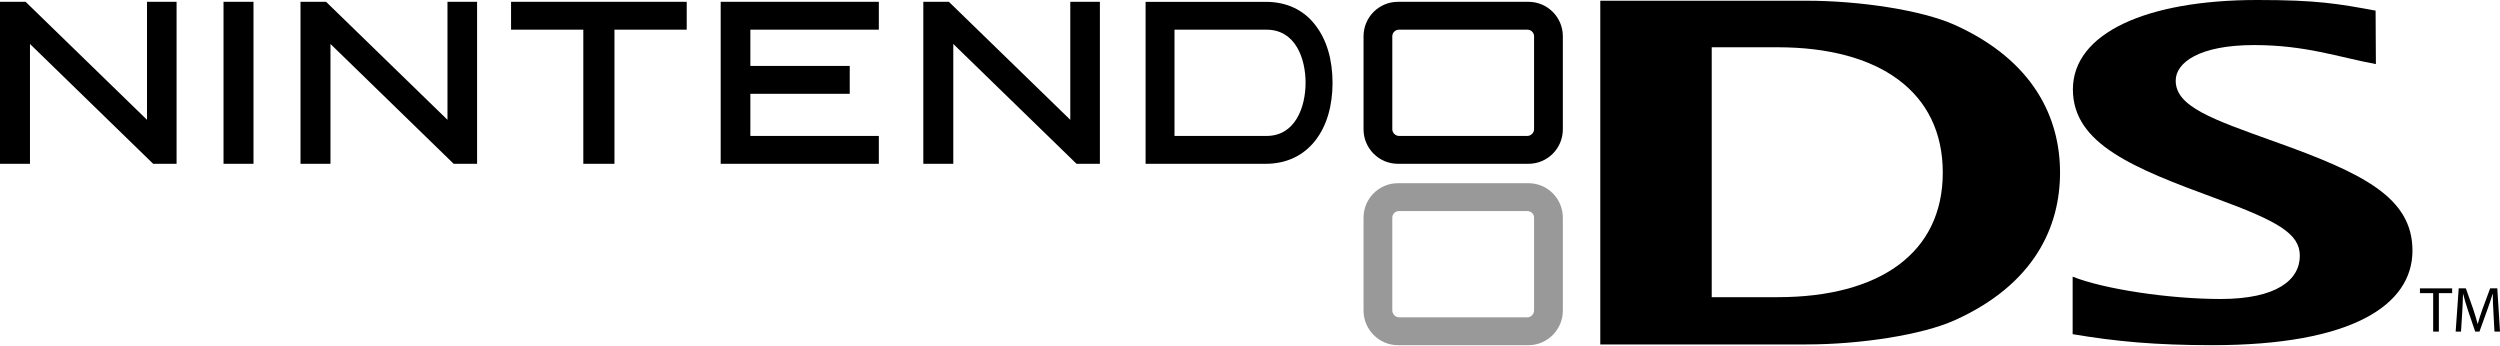
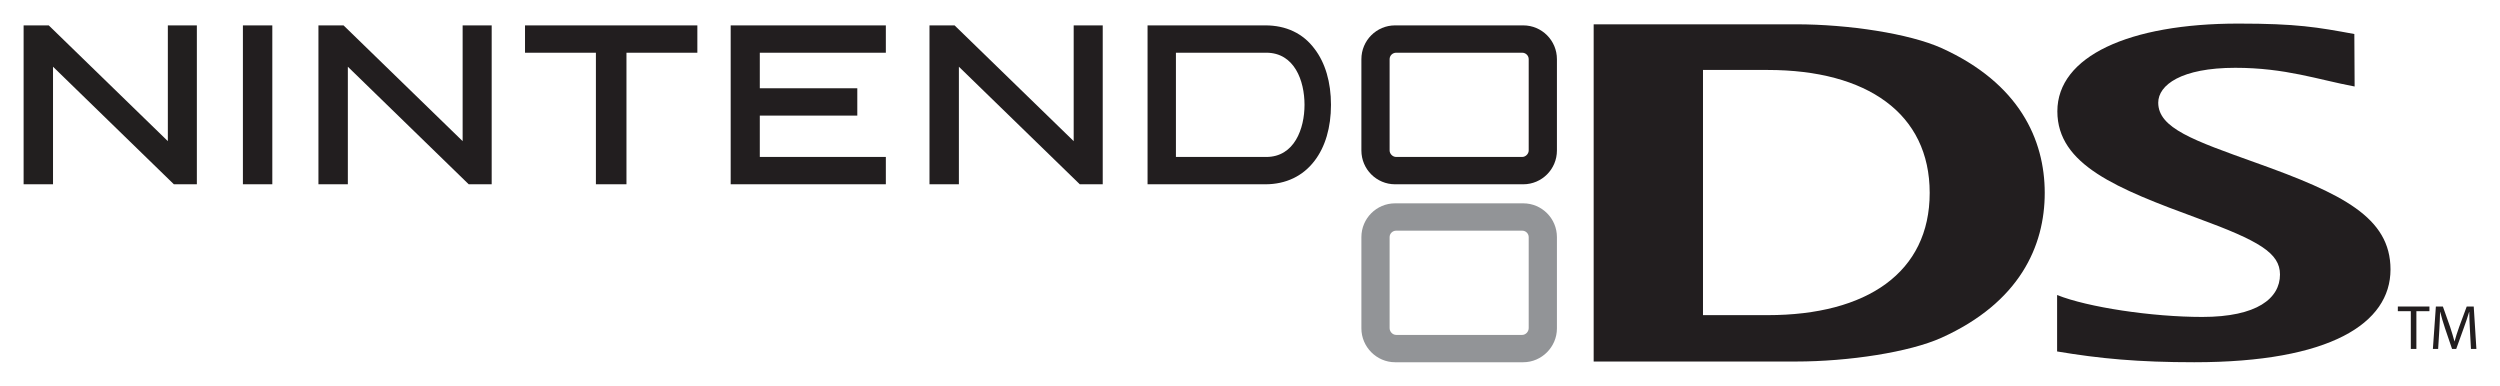
- <svg xmlns="http://www.w3.org/2000/svg" version="1.1" id="svg101576" x="0px" y="0px" width="566.929px" height="78.275px" viewBox="0 0 566.929 78.275" enable-background="new 0 0 566.929 78.275" xml:space="preserve">
-   <g>
-     <path id="path100608" fill="#999999" d="M347.884,70.38c0,0.83-0.682,1.578-1.521,1.578h-29.101c-0.848,0-1.528-0.748-1.528-1.578   V49.358c0-0.832,0.682-1.496,1.528-1.496h29.101c0.84,0,1.521,0.664,1.521,1.496V70.38z M346.621,41.546h-29.622   c-4.287,0-7.786,3.49-7.786,7.813v21.105c0,4.236,3.499,7.813,7.786,7.813h29.622c4.297,0,7.787-3.574,7.787-7.813V49.358   C354.408,45.036,350.917,41.546,346.621,41.546" />
-     <path id="path100618" d="M6.797,9.97c0,0,0,26.757,0,27.173c-0.357,0-6.433,0-6.797,0C0,36.727,0,0.829,0,0.414   c0.382,0,5.633,0,5.808,0L33.337,27.17c0,0,0-26.341,0-26.756c0.374,0,5.442,0,5.442,0s0.964,0,1.264,0c0,0.416,0,36.313,0,36.729   c-0.366,0-5.127,0-5.311,0L6.797,9.97" />
-     <path id="path100622" d="M74.943,9.97c0,0,0,26.757,0,27.173c-0.366,0-6.423,0-6.797,0c0-0.416,0-36.313,0-36.729   c0.382,0,5.625,0,5.8,0l27.529,26.756c0,0,0-26.341,0-26.756c0.374,0,5.451,0,5.451,0s0.972,0,1.263,0c0,0.416,0,36.313,0,36.729   c-0.374,0-5.127,0-5.31,0L74.943,9.97" />
-     <path id="path100626" d="M216.179,9.97c0,0,0,26.757,0,27.173c-0.375,0-6.424,0-6.797,0c0-0.416,0-36.313,0-36.729   c0.382,0,5.635,0,5.8,0l27.529,26.756c0,0,0-26.341,0-26.756c0.374,0,5.45,0,5.45,0s0.973,0,1.264,0c0,0.416,0,36.313,0,36.729   c-0.374,0-5.127,0-5.301,0L216.179,9.97" />
-     <path id="path100630" d="M56.23,0.414c0,0,0.964,0,1.255,0c0,0.416,0,36.313,0,36.729c-0.356,0-6.431,0-6.797,0   c0-0.416,0-36.313,0-36.729C51.062,0.414,56.23,0.414,56.23,0.414" />
-     <path id="path100634" d="M154.482,0.414c0,0,0.947,0,1.246,0c0,0.333,0,5.983,0,6.315c-0.398,0-16.386,0-16.386,0   s0,29.997,0,30.413c-0.366,0-6.697,0-7.063,0c0-0.416,0-30.413,0-30.413s-15.986,0-16.386,0c0-0.332,0-5.983,0-6.315   C116.299,0.414,154.482,0.414,154.482,0.414" />
-     <path id="path100638" d="M198.023,0.414c0,0,0.98,0,1.271,0c0,0.333,0,5.983,0,6.315c-0.391,0-29.134,0-29.134,0v8.226   c0,0,22.153,0,22.536,0c0,0.416,0,5.9,0,6.316c-0.383,0-22.536,0-22.536,0v9.555c0,0,28.743,0,29.134,0c0,0.333,0,5.9,0,6.315   c-0.391,0-35.474,0-35.863,0c0-0.416,0-36.313,0-36.729C163.821,0.414,198.023,0.414,198.023,0.414" />
-     <path id="path100642" d="M287.216,30.827h-20.873V6.731h20.874c6.531,0,8.851,6.48,8.851,12.049   C296.066,24.262,293.749,30.827,287.216,30.827z M298.369,5.817c-2.659-3.573-6.59-5.401-11.344-5.401c0,0-26.838,0-27.238,0   c0,0.416,0,36.313,0,36.729c0.398,0,27.238,0,27.238,0c4.754,0,8.685-1.911,11.344-5.401c2.492-3.24,3.813-7.728,3.813-12.962   C302.181,13.543,300.861,9.057,298.369,5.817" />
-     <path id="path100646" d="M347.884,29.331c0,0.748-0.682,1.496-1.521,1.496h-29.101c-0.848,0-1.528-0.748-1.528-1.496V8.226   c0-0.831,0.682-1.496,1.528-1.496h29.101c0.84,0,1.521,0.665,1.521,1.496V29.331z M346.621,0.414h-29.622   c-4.287,0-7.786,3.49-7.786,7.812v21.105c0,4.321,3.499,7.812,7.786,7.812h29.622c4.297,0,7.787-3.49,7.787-7.812V8.226   C354.408,3.906,350.917,0.414,346.621,0.414" />
-     <path id="path100656" d="M470.017,62.737c7.045,2.824,21.928,5.066,33.545,5.066c12.713,0,17.973-4.32,17.973-9.805   c0-4.986-4.887-7.811-18.92-12.963c-18.771-6.896-32.541-12.38-32.541-24.762c0-12.713,16.57-20.274,41.822-20.274   c13.561,0,18.215,0.831,26.822,2.41l0.066,12.131c-8.459-1.578-15.955-4.321-27.596-4.321c-12.48,0-17.799,3.988-17.799,8.062   c0,5.9,8.191,8.725,22.561,13.876c20,7.146,31.127,12.629,31.127,24.68c0,12.463-13.936,21.438-45.361,21.438   c-12.904,0-21.805-0.832-31.699-2.492V62.737" />
-     <path id="path100660" d="M403.125,10.719h-14.955v56.67h14.955c22.961,0,37.443-9.889,37.443-28.252   C440.568,20.773,426.085,10.719,403.125,10.719z M443.269,72.624c-7.396,3.324-21.391,5.484-33.621,5.484H362.9V0.165h46.748   c12.23,0,26.225,2.16,33.637,5.484c18.008,8.143,23.873,21.188,23.873,33.486C467.158,51.436,461.341,64.481,443.269,72.624" />
-     <path id="path100678" d="M551.773,66.475h-3v-1.08h7.305v1.08h-3.016V75.2h-1.289V66.475" />
-     <path id="path100682" d="M565.443,70.878c-0.076-1.328-0.158-2.99-0.158-4.236h-0.033c-0.35,1.162-0.748,2.408-1.246,3.738   l-1.736,4.82h-0.965l-1.611-4.736c-0.465-1.414-0.848-2.66-1.121-3.822h-0.033c-0.025,1.246-0.102,2.908-0.184,4.32l-0.268,4.238   h-1.213l0.689-9.807h1.621l1.68,4.736c0.406,1.246,0.73,2.326,0.996,3.324h0.025c0.266-0.998,0.613-2.078,1.055-3.324l1.754-4.736   h1.619l0.615,9.807h-1.254L565.443,70.878" />
+ <svg xmlns="http://www.w3.org/2000/svg" version="1.0" width="750.543" height="115.831" id="svg101576">
+   <defs id="defs101578" />
+   <g transform="translate(-35.53469,-263.1837)" id="layer1">
+     <g transform="translate(7.088693,7.080902)" id="g101650">
+       <path d="M 487.389,354.599 C 487.389,355.679 486.504,356.65 485.414,356.65 L 447.618,356.65 C 446.517,356.65 445.632,355.679 445.632,354.599 L 445.632,327.293 C 445.632,326.214 446.517,325.351 447.618,325.351 L 485.414,325.351 C 486.504,325.351 487.389,326.214 487.389,327.293 L 487.389,354.599 z M 485.749,317.148 L 447.272,317.148 C 441.703,317.148 437.159,321.681 437.159,327.293 L 437.159,354.707 C 437.159,360.212 441.703,364.853 447.272,364.853 L 485.749,364.853 C 491.329,364.853 495.862,360.212 495.862,354.707 L 495.862,327.293 C 495.862,321.681 491.329,317.148 485.749,317.148" style="fill:#929497;fill-rule:nonzero;stroke:none" id="path100608" />
+       <path d="M 44.363,276.135 C 44.363,276.135 44.363,310.888 44.363,311.428 C 43.899,311.428 36.01,311.428 35.535,311.428 C 35.535,310.888 35.535,264.263 35.535,263.723 C 36.031,263.723 42.852,263.723 43.079,263.723 L 78.836,298.476 C 78.836,298.476 78.836,264.263 78.836,263.723 C 79.321,263.723 85.905,263.723 85.905,263.723 C 85.905,263.723 87.157,263.723 87.546,263.723 C 87.546,264.263 87.546,310.888 87.546,311.428 C 87.071,311.428 80.886,311.428 80.649,311.428 L 44.363,276.135" style="fill:#221f1f;fill-rule:nonzero;stroke:none" id="path100618" />
+       <path d="M 132.876,276.135 C 132.876,276.135 132.876,310.888 132.876,311.428 C 132.401,311.428 124.533,311.428 124.047,311.428 C 124.047,310.888 124.047,264.263 124.047,263.723 C 124.544,263.723 131.354,263.723 131.581,263.723 L 167.337,298.476 C 167.337,298.476 167.337,264.263 167.337,263.723 C 167.823,263.723 174.417,263.723 174.417,263.723 C 174.417,263.723 175.68,263.723 176.058,263.723 C 176.058,264.263 176.058,310.888 176.058,311.428 C 175.572,311.428 169.399,311.428 169.161,311.428 L 132.876,276.135" style="fill:#221e1f;fill-rule:nonzero;stroke:none;stroke-width:0.05;stroke-linecap:butt;stroke-linejoin:miter;stroke-miterlimit:4;stroke-dasharray:none" id="path100622" />
+       <path d="M 316.322,276.135 C 316.322,276.135 316.322,310.888 316.322,311.428 C 315.837,311.428 307.979,311.428 307.494,311.428 C 307.494,310.888 307.494,264.263 307.494,263.723 C 307.99,263.723 314.811,263.723 315.027,263.723 L 350.784,298.476 C 350.784,298.476 350.784,264.263 350.784,263.723 C 351.27,263.723 357.864,263.723 357.864,263.723 C 357.864,263.723 359.127,263.723 359.505,263.723 C 359.505,264.263 359.505,310.888 359.505,311.428 C 359.019,311.428 352.845,311.428 352.619,311.428 L 316.322,276.135" style="fill:#221e1f;fill-rule:nonzero;stroke:none;stroke-width:0.05;stroke-linecap:butt;stroke-linejoin:miter;stroke-miterlimit:4;stroke-dasharray:none" id="path100626" />
+       <path d="M 108.57,263.723 C 108.57,263.723 109.822,263.723 110.2,263.723 C 110.2,264.263 110.2,310.888 110.2,311.428 C 109.736,311.428 101.846,311.428 101.371,311.428 C 101.371,310.888 101.371,264.263 101.371,263.723 C 101.857,263.723 108.57,263.723 108.57,263.723" style="fill:#221e1f;fill-rule:nonzero;stroke:none;stroke-width:0.05;stroke-linecap:butt;stroke-linejoin:miter;stroke-miterlimit:4;stroke-dasharray:none" id="path100630" />
+       <path d="M 236.185,263.723 C 236.185,263.723 237.416,263.723 237.804,263.723 C 237.804,264.155 237.804,271.494 237.804,271.926 C 237.286,271.926 216.521,271.926 216.521,271.926 C 216.521,271.926 216.521,310.888 216.521,311.428 C 216.046,311.428 207.821,311.428 207.347,311.428 C 207.347,310.888 207.347,271.926 207.347,271.926 C 207.347,271.926 186.581,271.926 186.063,271.926 C 186.063,271.494 186.063,264.155 186.063,263.723 C 186.592,263.723 236.185,263.723 236.185,263.723" style="fill:#221e1f;fill-rule:nonzero;stroke:none;stroke-width:0.05;stroke-linecap:butt;stroke-linejoin:miter;stroke-miterlimit:4;stroke-dasharray:none" id="path100634" />
+       <path d="M 292.74,263.723 C 292.74,263.723 294.013,263.723 294.391,263.723 C 294.391,264.155 294.391,271.494 294.391,271.926 C 293.884,271.926 256.551,271.926 256.551,271.926 L 256.551,282.611 C 256.551,282.611 285.325,282.611 285.822,282.611 C 285.822,283.15 285.822,290.274 285.822,290.813 C 285.325,290.813 256.551,290.813 256.551,290.813 L 256.551,303.225 C 256.551,303.225 293.884,303.225 294.391,303.225 C 294.391,303.657 294.391,310.888 294.391,311.428 C 293.884,311.428 248.316,311.428 247.809,311.428 C 247.809,310.888 247.809,264.263 247.809,263.723 C 248.316,263.723 292.74,263.723 292.74,263.723" style="fill:#221e1f;fill-rule:nonzero;stroke:none;stroke-width:0.05;stroke-linecap:butt;stroke-linejoin:miter;stroke-miterlimit:4;stroke-dasharray:none" id="path100638" />
+       <path d="M 408.591,303.225 L 381.479,303.225 L 381.479,271.926 L 408.591,271.926 C 417.074,271.926 420.085,280.344 420.085,287.576 C 420.085,294.699 417.074,303.225 408.591,303.225 z M 423.075,270.739 C 419.621,266.098 414.516,263.723 408.342,263.723 C 408.342,263.723 373.481,263.723 372.963,263.723 C 372.963,264.263 372.963,310.888 372.963,311.428 C 373.481,311.428 408.342,311.428 408.342,311.428 C 414.516,311.428 419.621,308.945 423.075,304.412 C 426.313,300.203 428.029,294.375 428.029,287.576 C 428.029,280.776 426.313,274.948 423.075,270.739" style="fill:#221e1f;fill-rule:nonzero;stroke:none;stroke-width:0.05;stroke-linecap:butt;stroke-linejoin:miter;stroke-miterlimit:4;stroke-dasharray:none" id="path100642" />
+       <path d="M 487.389,301.283 C 487.389,302.254 486.504,303.225 485.414,303.225 L 447.618,303.225 C 446.517,303.225 445.632,302.254 445.632,301.283 L 445.632,273.869 C 445.632,272.789 446.517,271.926 447.618,271.926 L 485.414,271.926 C 486.504,271.926 487.389,272.789 487.389,273.869 L 487.389,301.283 z M 485.749,263.723 L 447.272,263.723 C 441.703,263.723 437.159,268.256 437.159,273.869 L 437.159,301.283 C 437.159,306.895 441.703,311.428 447.272,311.428 L 485.749,311.428 C 491.329,311.428 495.862,306.895 495.862,301.283 L 495.862,273.869 C 495.862,268.256 491.329,263.723 485.749,263.723" style="fill:#221e1f;fill-rule:nonzero;stroke:none;stroke-width:0.05;stroke-linecap:butt;stroke-linejoin:miter;stroke-miterlimit:4;stroke-dasharray:none" id="path100646" />
+       <path d="M 646.023,344.67 C 655.176,348.339 674.506,351.254 689.594,351.254 C 706.107,351.254 712.939,345.641 712.939,338.518 C 712.939,332.042 706.593,328.373 688.364,321.681 C 663.983,312.723 646.099,305.6 646.099,289.518 C 646.099,273.005 667.62,263.184 700.419,263.184 C 718.033,263.184 724.077,264.263 735.259,266.314 L 735.345,282.071 C 724.358,280.021 714.623,276.459 699.502,276.459 C 683.291,276.459 676.384,281.639 676.384,286.928 C 676.384,294.591 687.025,298.26 705.686,304.952 C 731.665,314.234 746.116,321.357 746.116,337.007 C 746.116,353.196 728.017,364.853 687.198,364.853 C 670.437,364.853 658.878,363.773 646.023,361.615 L 646.023,344.67" style="fill:#221e1f;fill-rule:nonzero;stroke:none;stroke-width:0.05;stroke-linecap:butt;stroke-linejoin:miter;stroke-miterlimit:4;stroke-dasharray:none" id="path100656" />
+       <path d="M 559.141,277.106 L 539.713,277.106 L 539.713,350.714 L 559.141,350.714 C 588.961,350.714 607.773,337.87 607.773,314.018 C 607.773,290.166 588.961,277.106 559.141,277.106 z M 611.281,357.513 C 601.675,361.831 583.5,364.637 567.613,364.637 L 506.892,364.637 L 506.892,263.399 L 567.613,263.399 C 583.5,263.399 601.675,266.206 611.303,270.523 C 634.691,281.1 642.31,298.045 642.31,314.018 C 642.31,329.992 634.755,346.936 611.281,357.513" style="fill:#221e1f;fill-rule:nonzero;stroke:none;stroke-width:0.05;stroke-linecap:butt;stroke-linejoin:miter;stroke-miterlimit:4;stroke-dasharray:none" id="path100660" />
+       <path d="M 752.214,349.527 L 748.318,349.527 L 748.318,348.124 L 757.805,348.124 L 757.805,349.527 L 753.887,349.527 L 753.887,360.859 L 752.214,360.859 L 752.214,349.527" style="fill:#221e1f;fill-rule:nonzero;stroke:none;stroke-width:0.05;stroke-linecap:butt;stroke-linejoin:miter;stroke-miterlimit:4;stroke-dasharray:none" id="path100678" />
+       <path d="M 769.969,355.247 C 769.872,353.52 769.764,351.362 769.764,349.743 L 769.72,349.743 C 769.267,351.254 768.749,352.872 768.102,354.599 L 765.846,360.859 L 764.594,360.859 L 762.5,354.707 C 761.896,352.872 761.399,351.254 761.043,349.743 L 761,349.743 C 760.967,351.362 760.87,353.52 760.762,355.355 L 760.417,360.859 L 758.841,360.859 L 759.737,348.124 L 761.842,348.124 L 764.022,354.276 C 764.551,355.895 764.972,357.298 765.317,358.593 L 765.349,358.593 C 765.695,357.298 766.148,355.895 766.72,354.276 L 768.997,348.124 L 771.102,348.124 L 771.901,360.859 L 770.271,360.859 L 769.969,355.247" style="fill:#221e1f;fill-rule:nonzero;stroke:none;stroke-width:0.05;stroke-linecap:butt;stroke-linejoin:miter;stroke-miterlimit:4;stroke-dasharray:none" id="path100682" />
+     </g>
  </g>
</svg>
